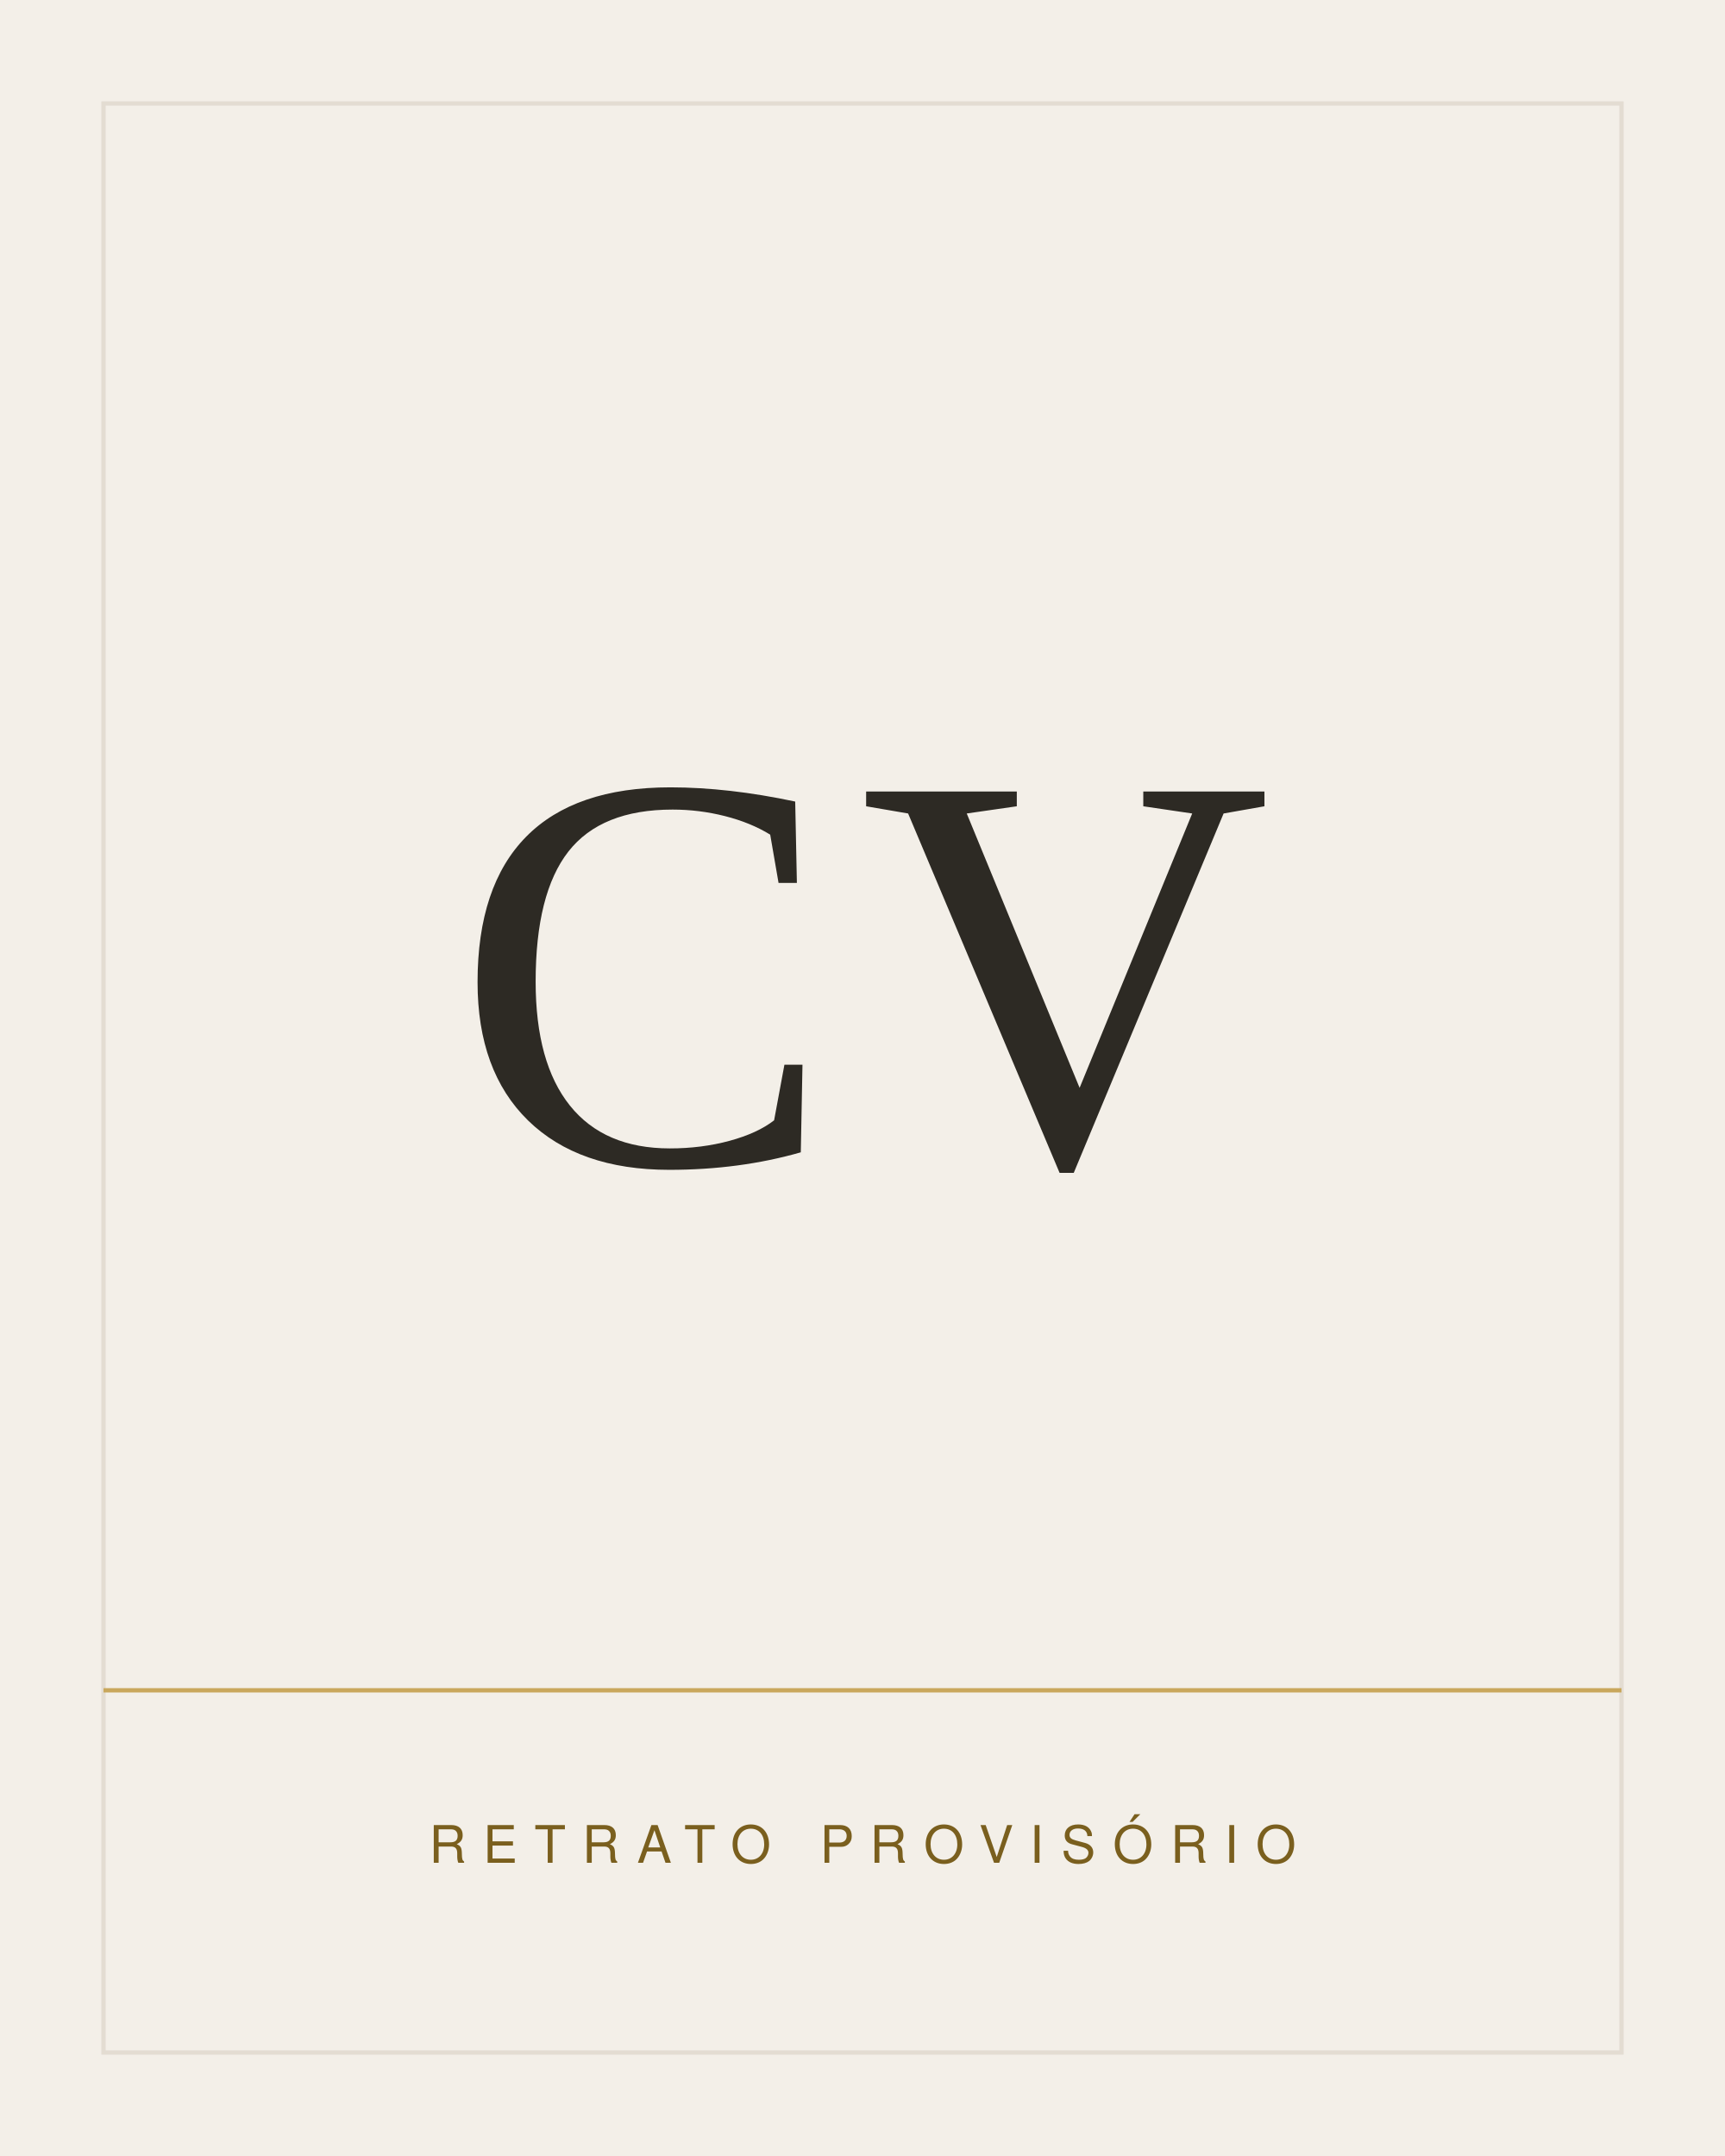
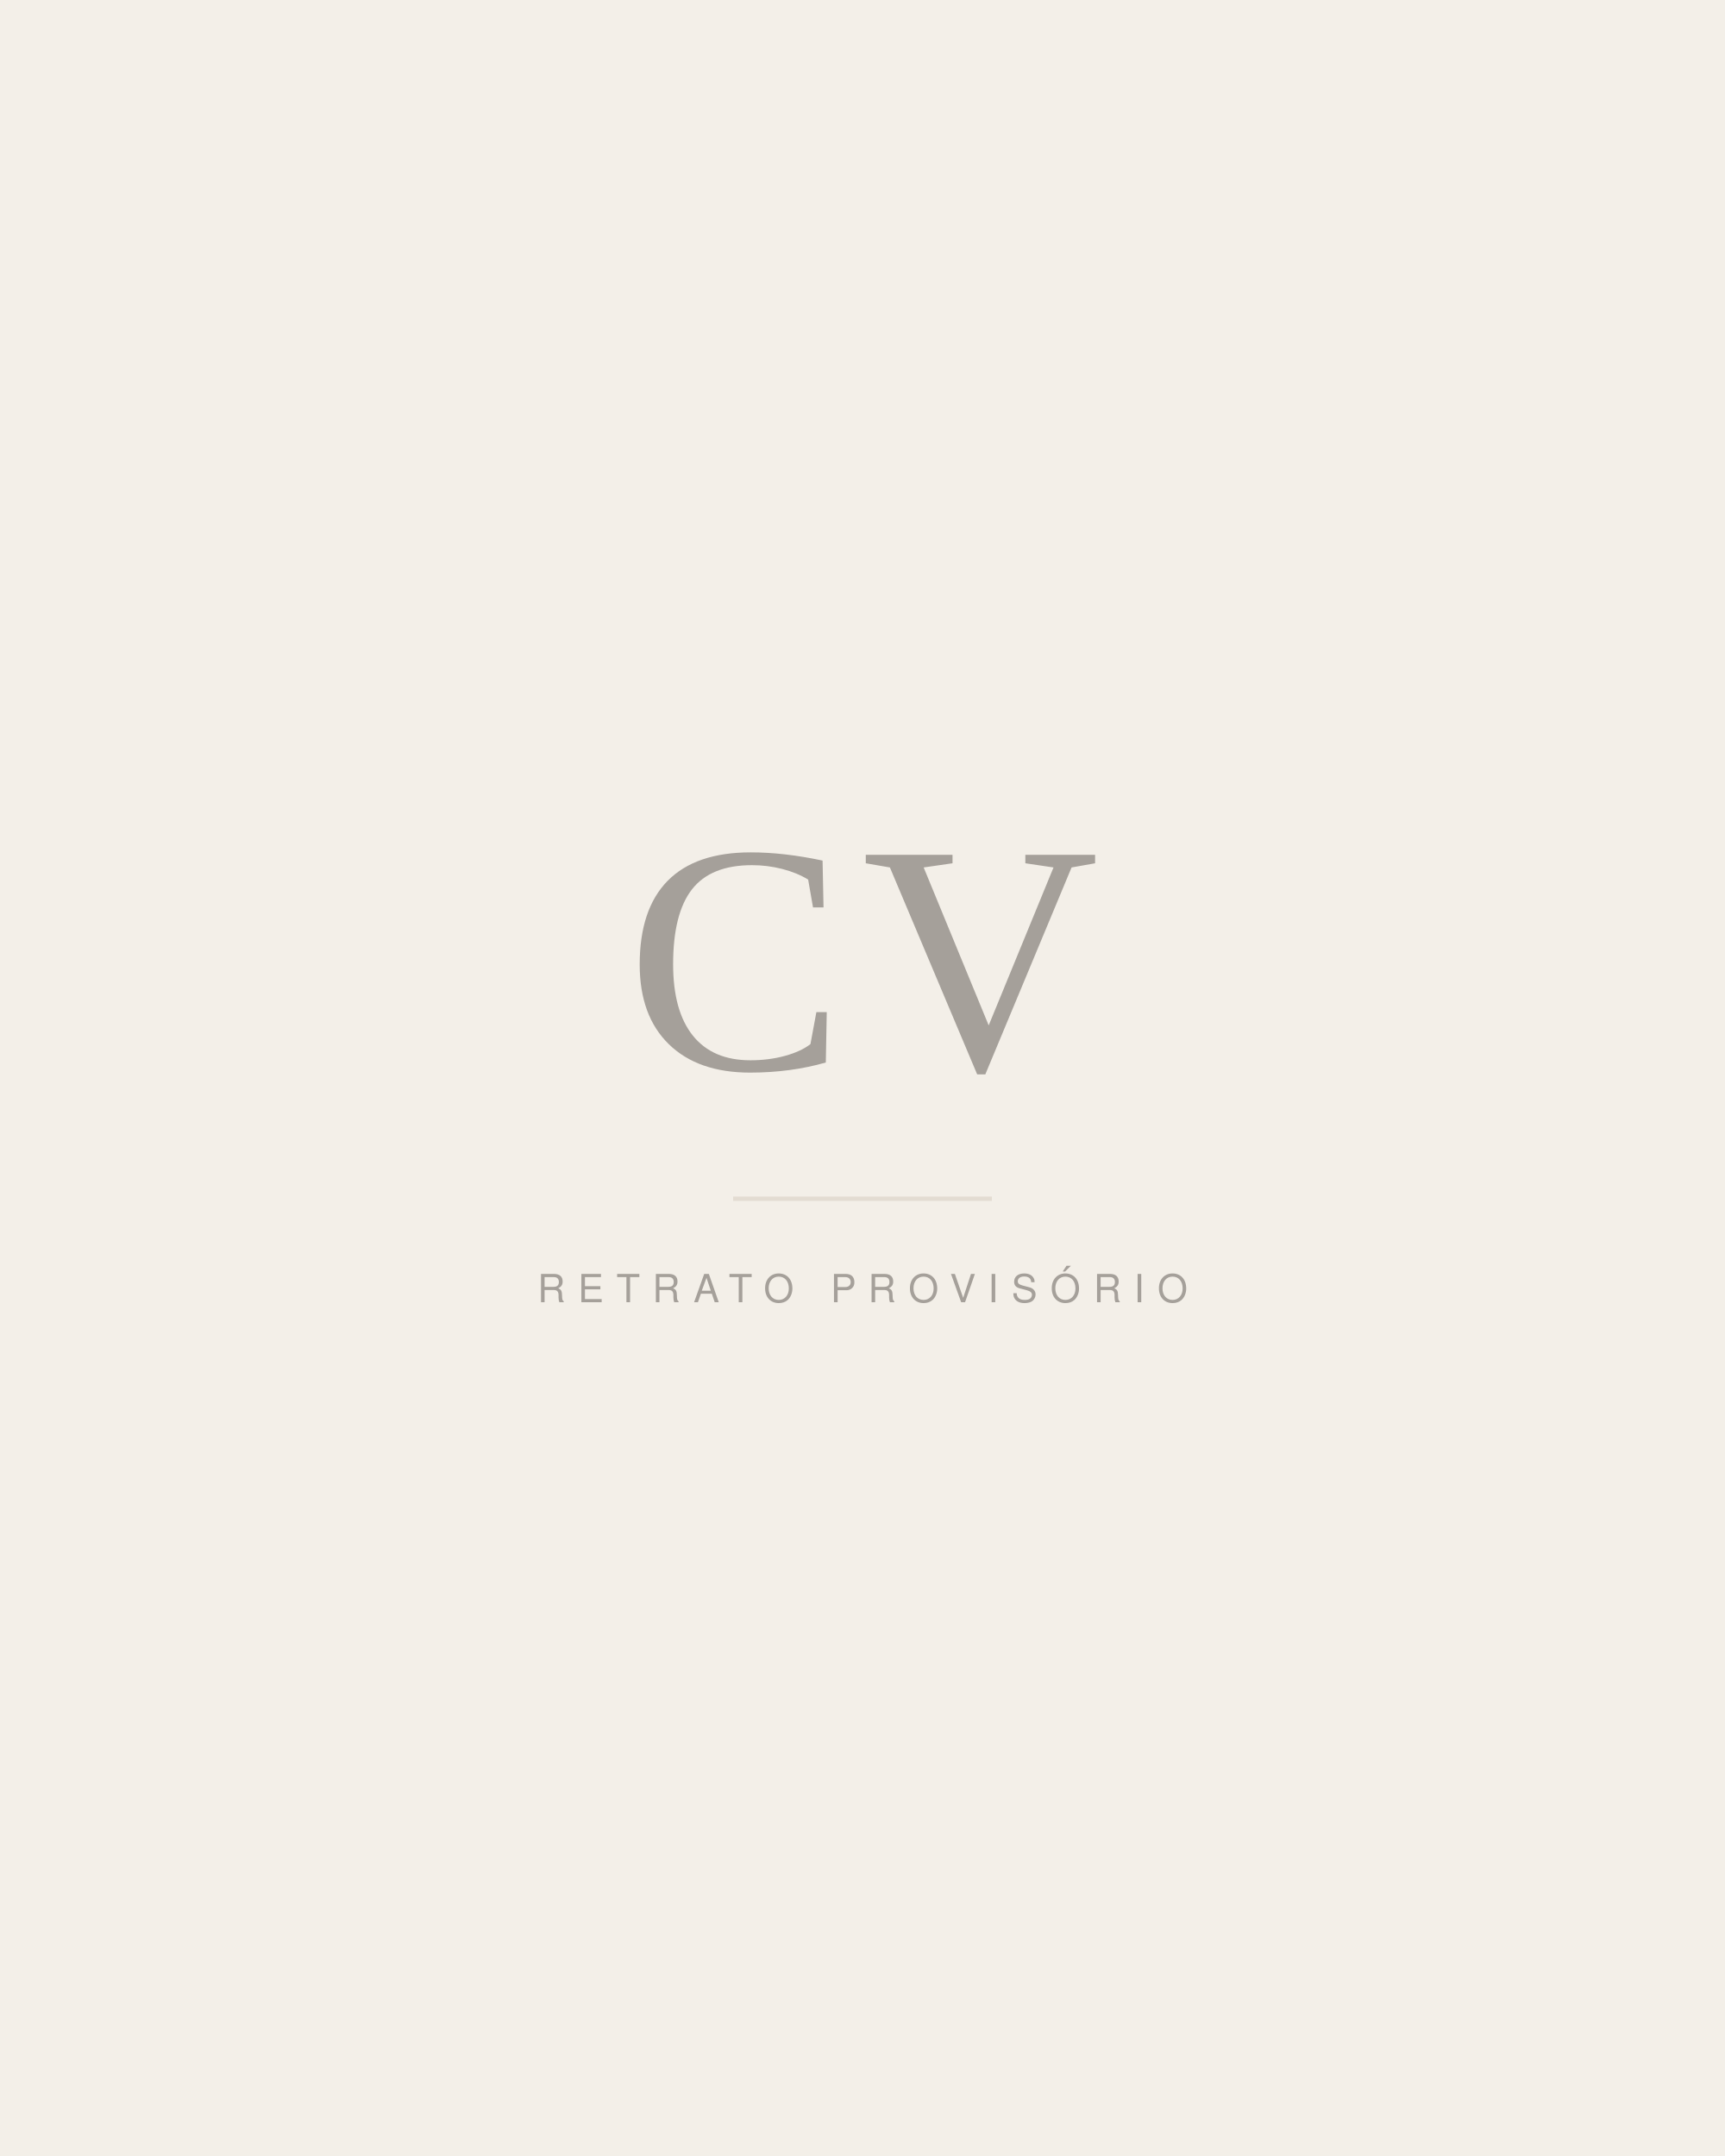
<svg xmlns="http://www.w3.org/2000/svg" viewBox="0 0 400 500" role="img" aria-label="Retrato provisório de Caio Veríssimo">
  <rect width="400" height="500" fill="#F3EFE8" />
-   <rect x="24" y="24" width="352" height="452" fill="none" stroke="#E3DCD2" stroke-width="1" />
-   <line x1="24" y1="392" x2="376" y2="392" stroke="#C9A75C" stroke-width="1" />
-   <text x="200" y="270" text-anchor="middle" font-family="Georgia, 'Times New Roman', serif" font-size="132" font-weight="300" fill="#2D2A24" letter-spacing="6">CV</text>
-   <text x="200" y="432" text-anchor="middle" font-family="Helvetica, Arial, sans-serif" font-size="12" fill="#7A5F1E" letter-spacing="4">RETRATO PROVISÓRIO</text>
+   <text x="200" y="248" text-anchor="middle" font-family="Georgia, 'Times New Roman', serif" font-size="76" font-weight="300" fill="#A5A09A" letter-spacing="4">CV</text>
+   <line x1="170" y1="278" x2="230" y2="278" stroke="#E3DCD2" stroke-width="1" />
+   <text x="200" y="302" text-anchor="middle" font-family="Helvetica, Arial, sans-serif" font-size="9" fill="#A5A09A" letter-spacing="3">RETRATO PROVISÓRIO</text>
</svg>
